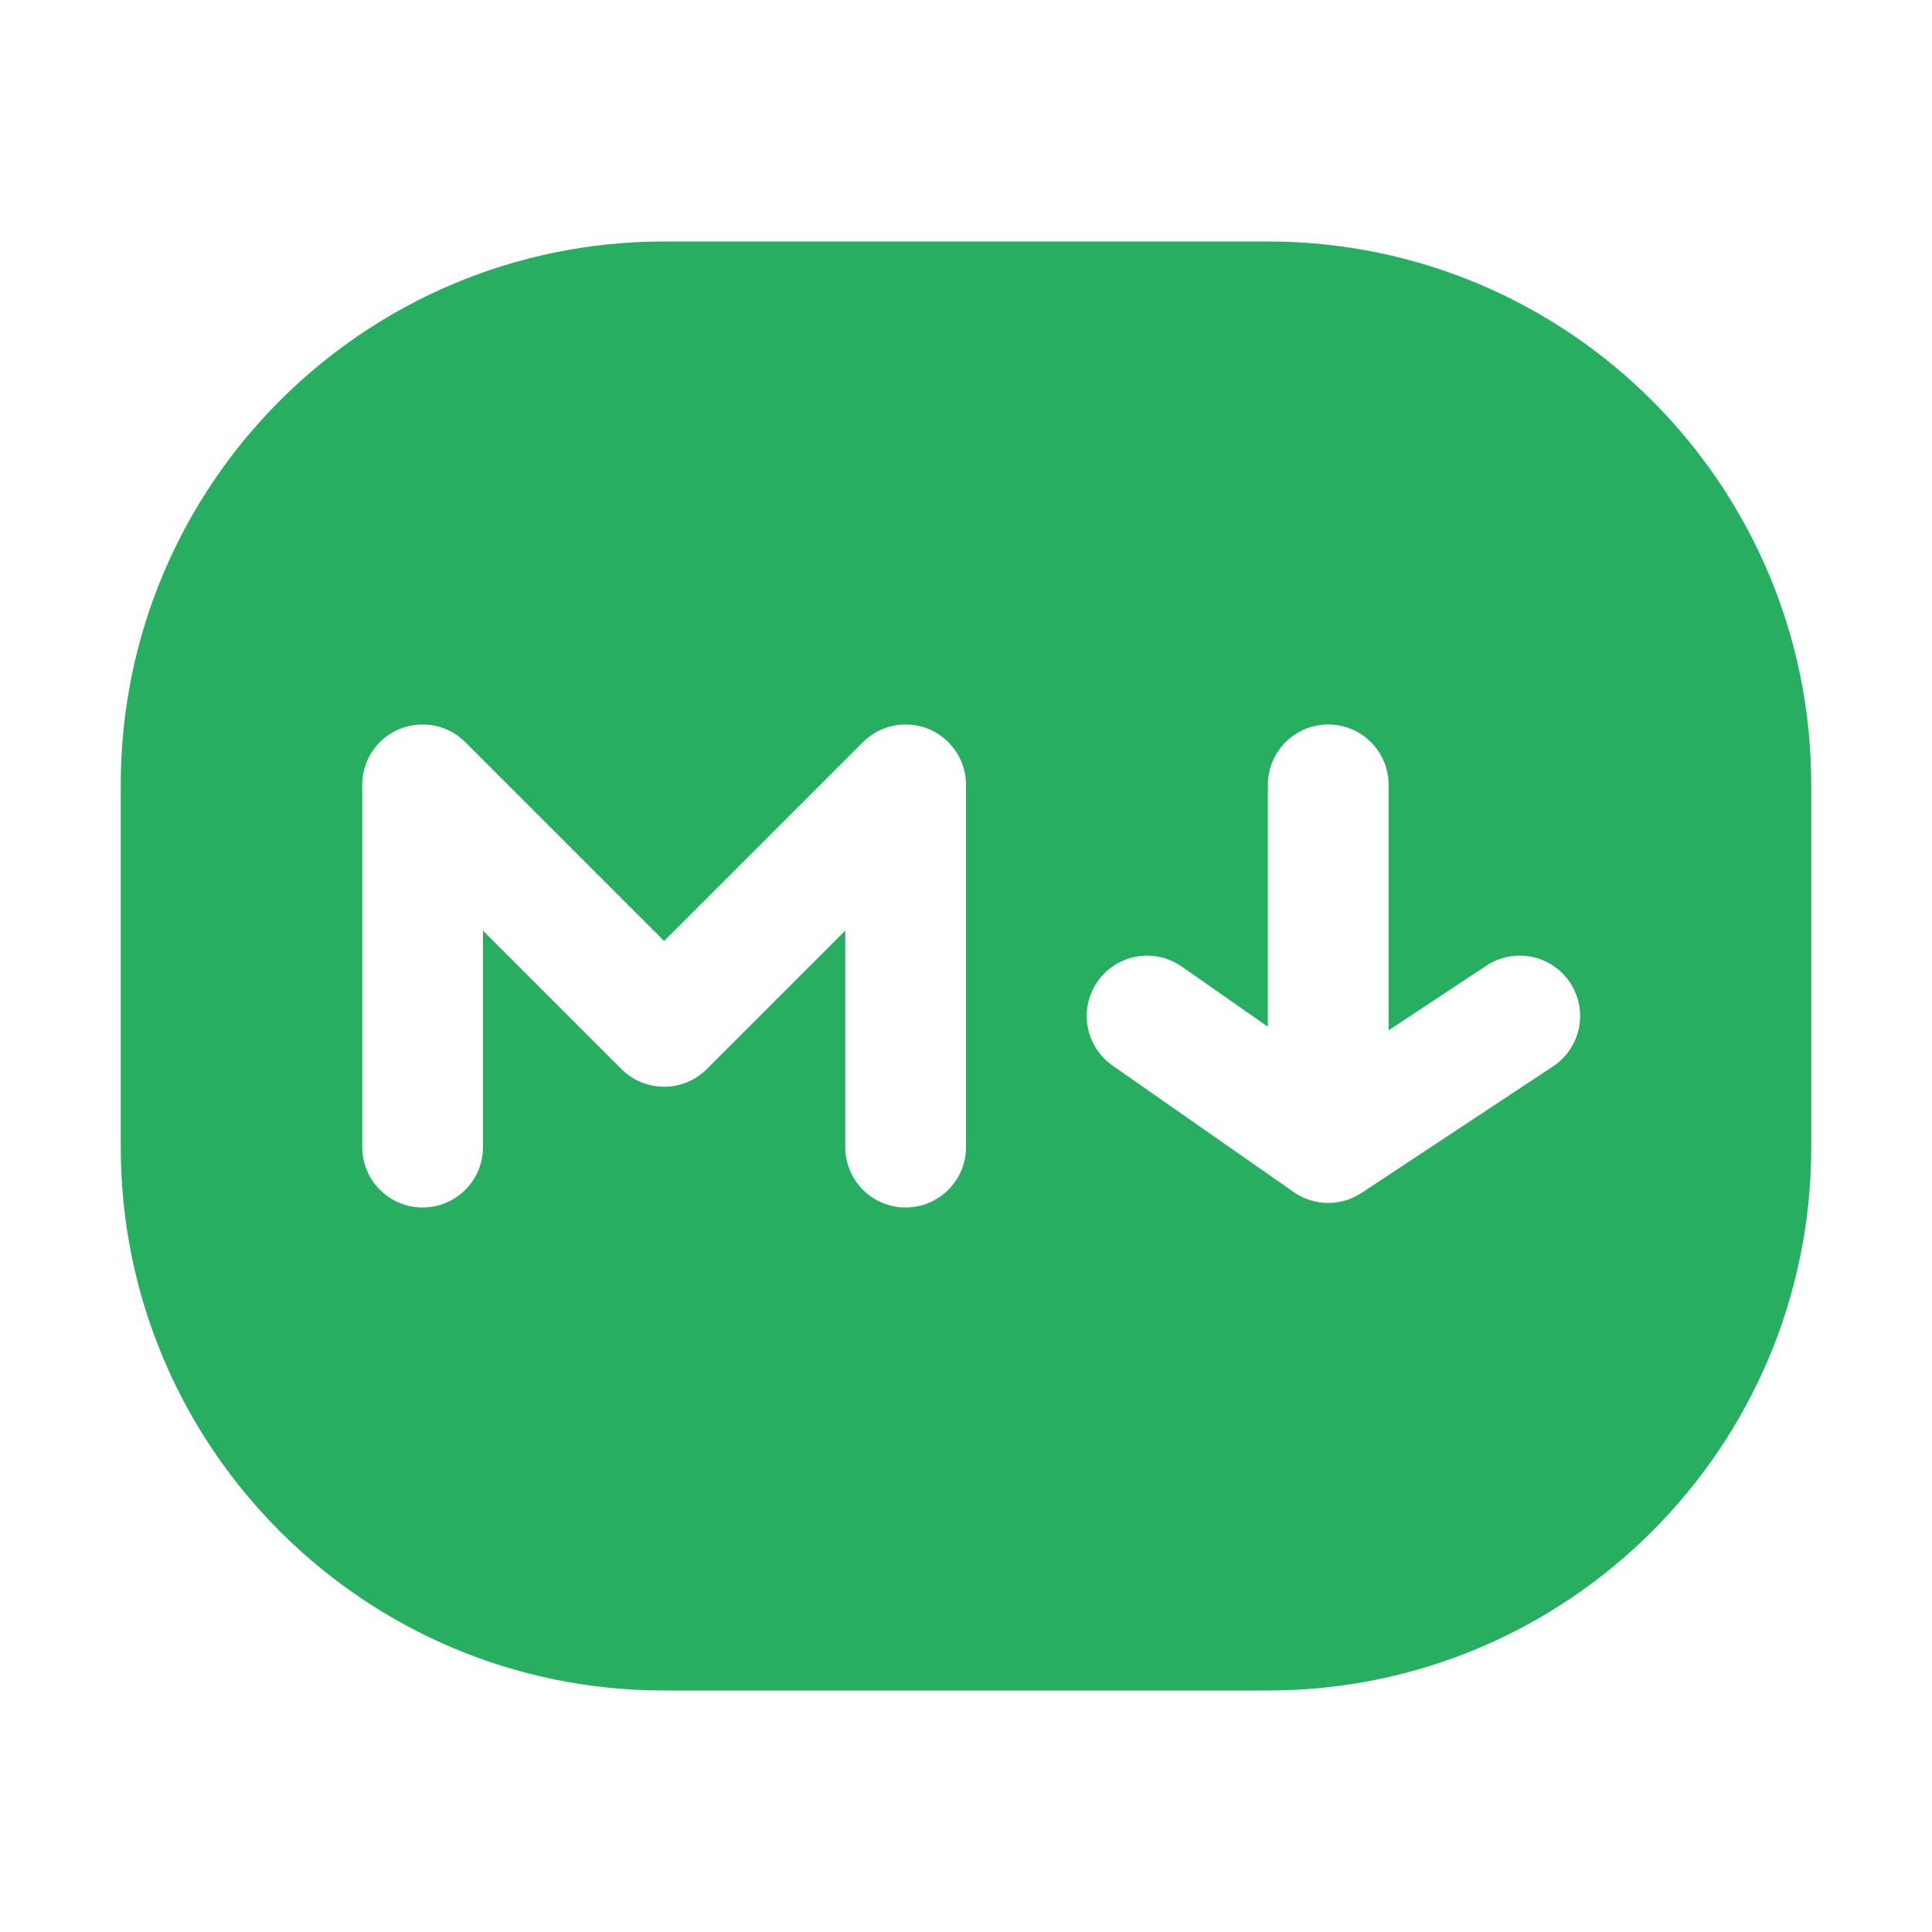
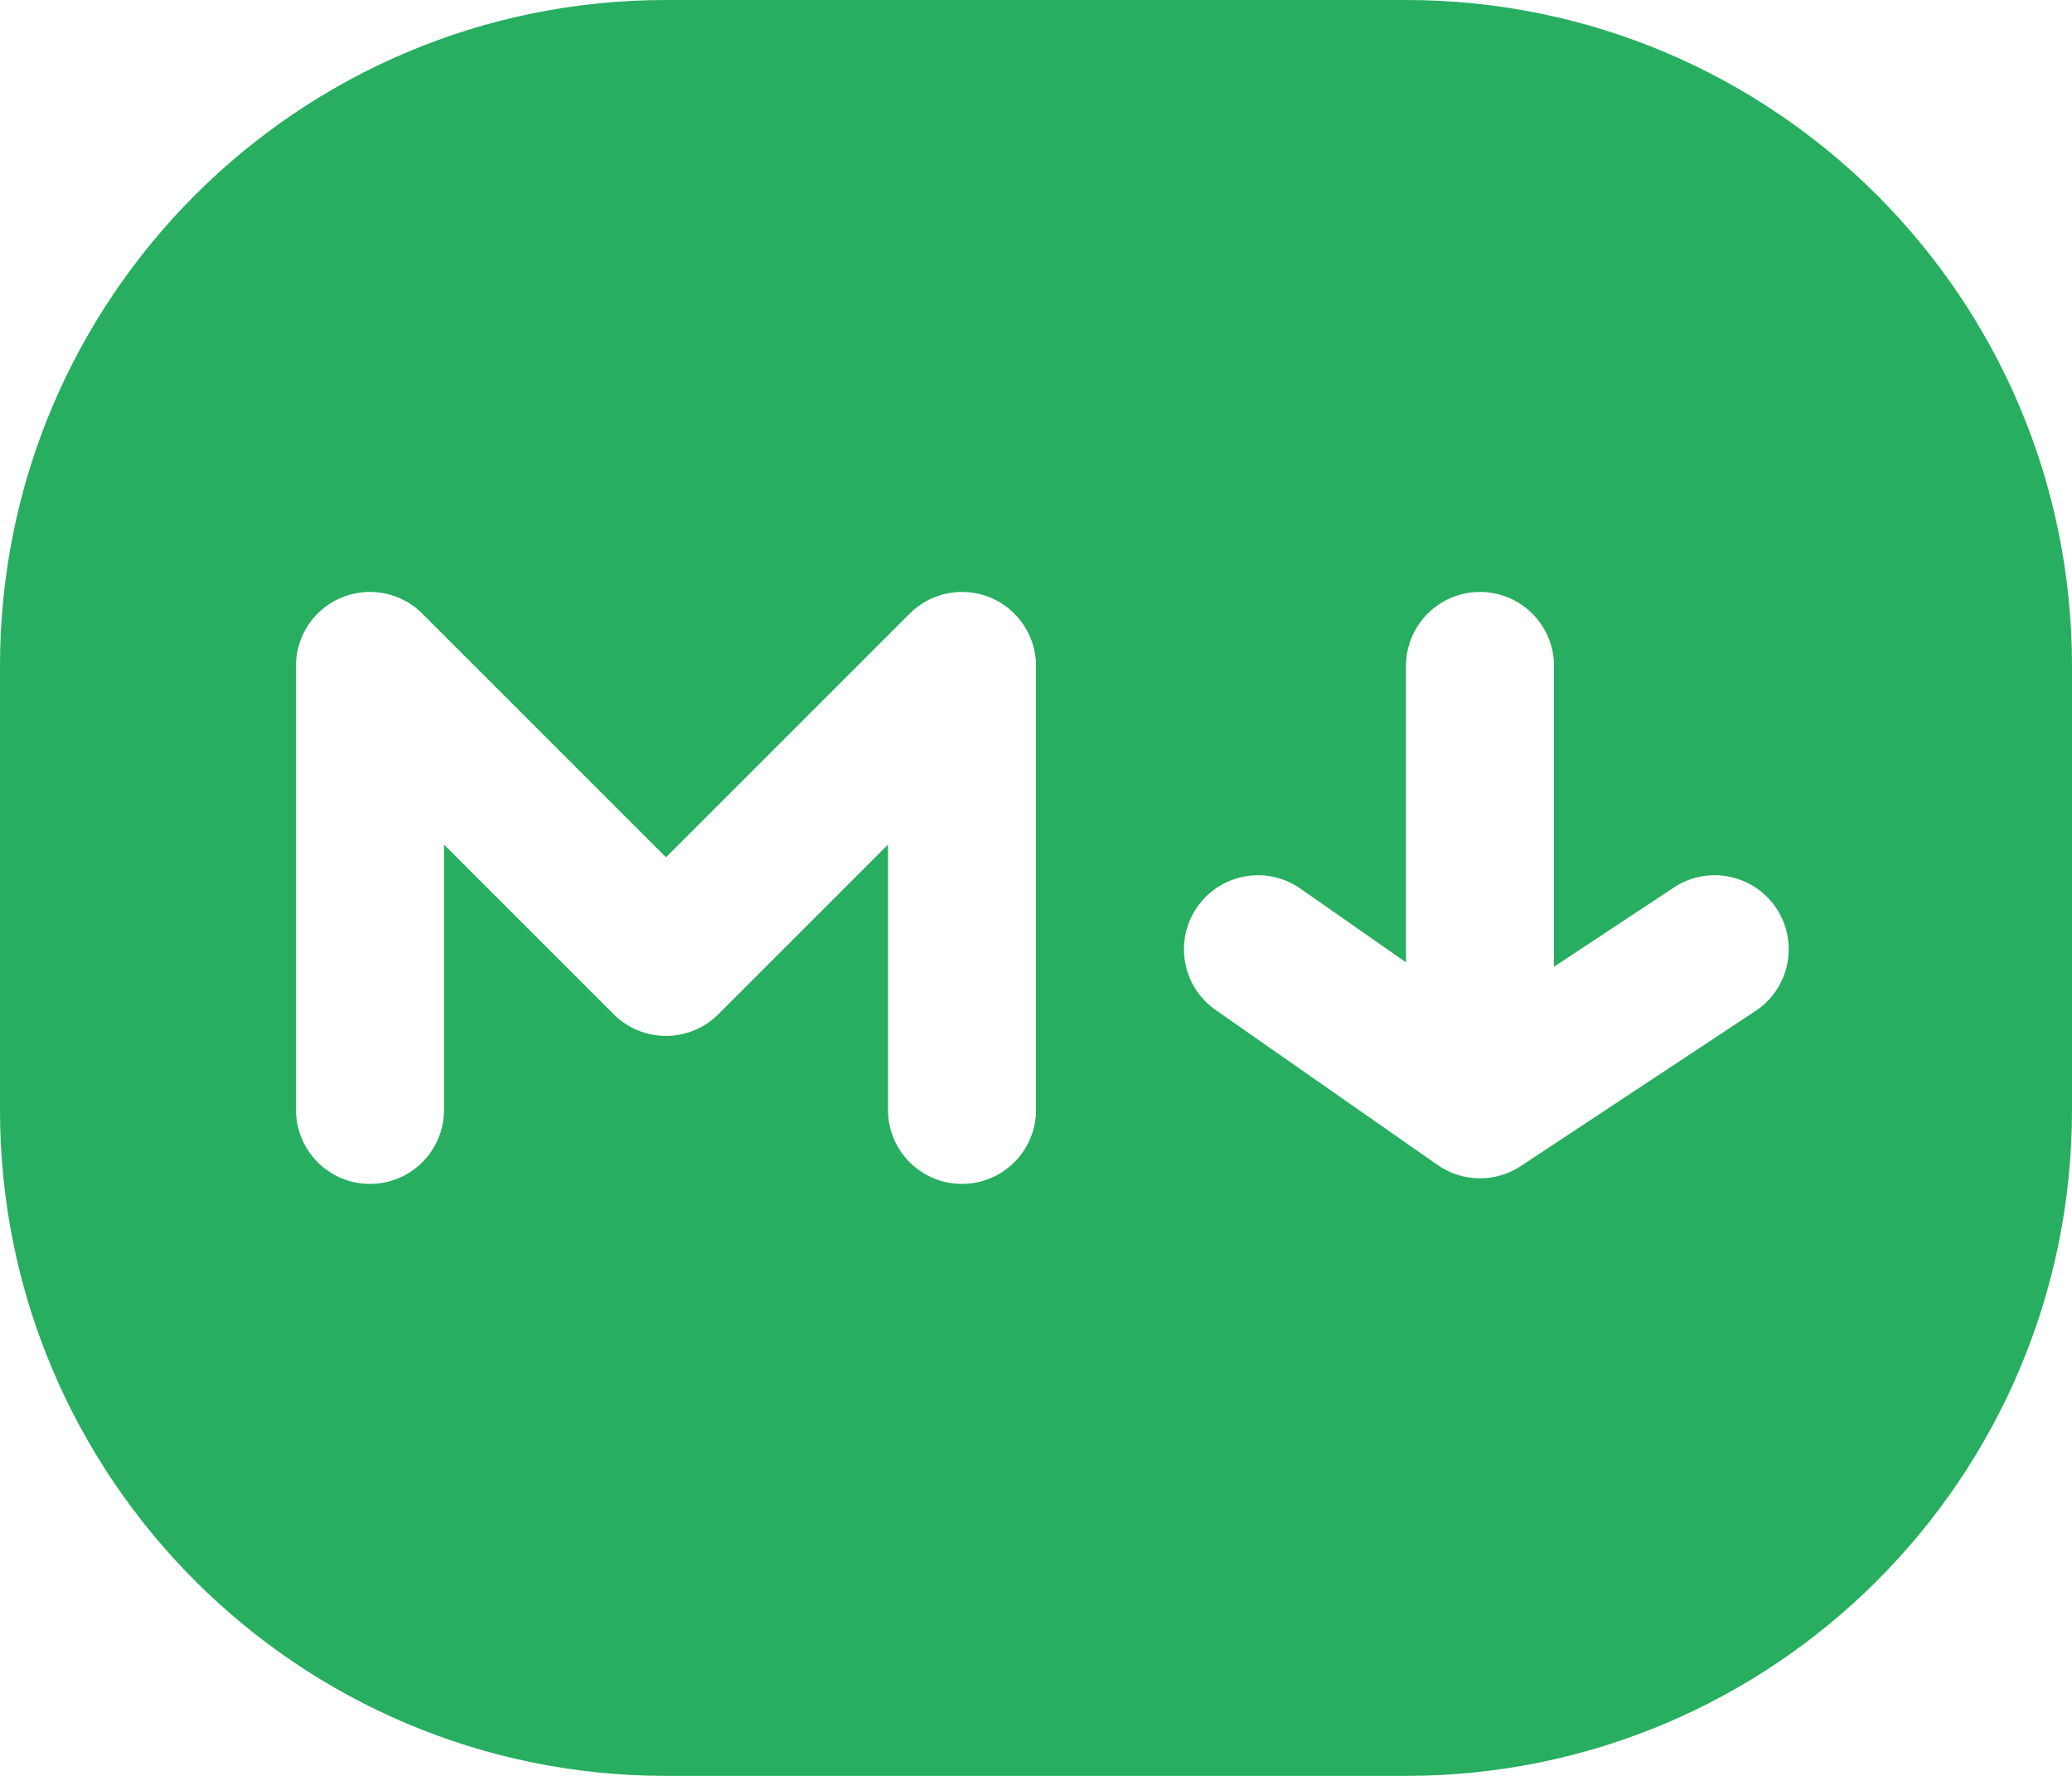
- <svg xmlns="http://www.w3.org/2000/svg" viewBox="0 0 32 32">
+ <svg xmlns="http://www.w3.org/2000/svg" viewBox="2 4 28 24">
  <g fill="#27ae60">
    <path fill-rule="evenodd" clip-rule="evenodd" d="M11 4a9 9 0 0 0-9 9v6a9 9 0 0 0 9 9h10a9 9 0 0 0 9-9v-6a9 9 0 0 0-9-9zm4.707 8.293a.997.997 0 0 1 .293.698V19a1 1 0 1 1-2 0v-3.586l-2.293 2.293a1 1 0 0 1-1.414 0L8 15.414V19a1 1 0 1 1-2 0v-6a.997.997 0 0 1 1-1 .997.997 0 0 1 .707.293L11 15.586l3.293-3.293a.997.997 0 0 1 .704-.293h.006c.255 0 .51.098.704.293zM23 13a1 1 0 1 0-2 0v4.006l-1.427-.997a1 1 0 0 0-1.146 1.64l3 2.095a1 1 0 0 0 1.124.015l3.172-2.096a1 1 0 0 0-1.103-1.669L23 17.065z" />
  </g>
</svg>
